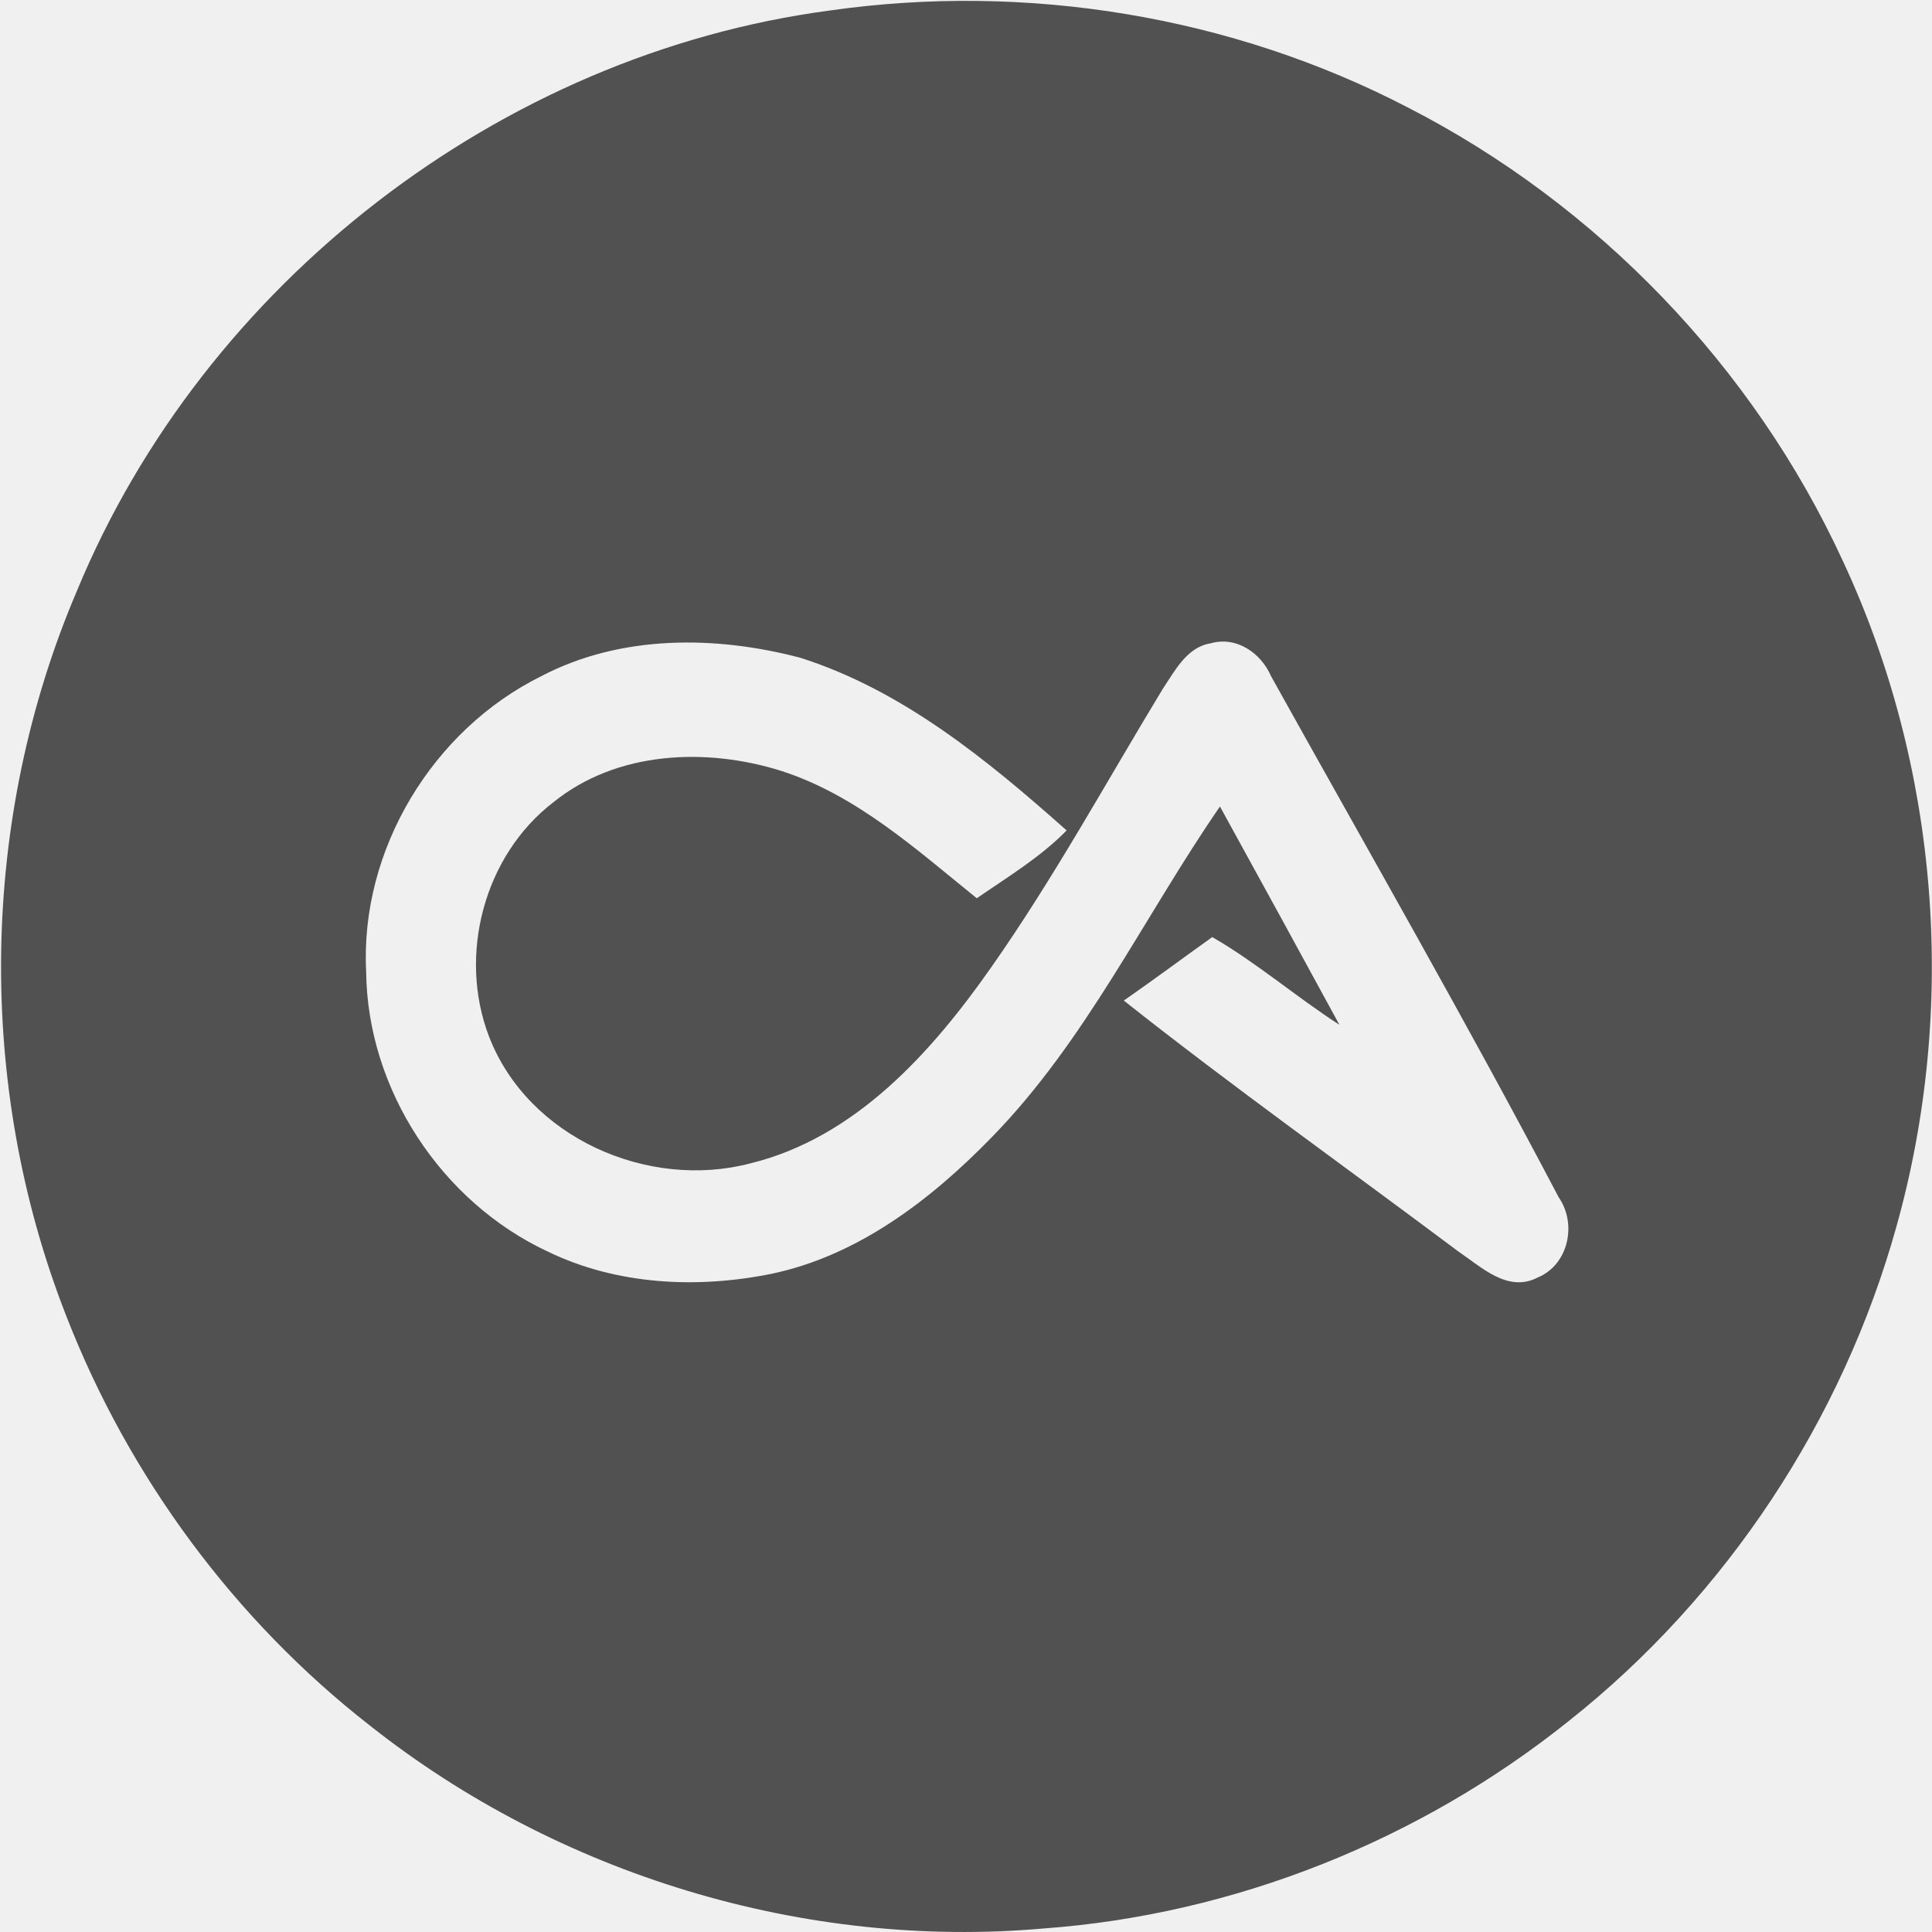
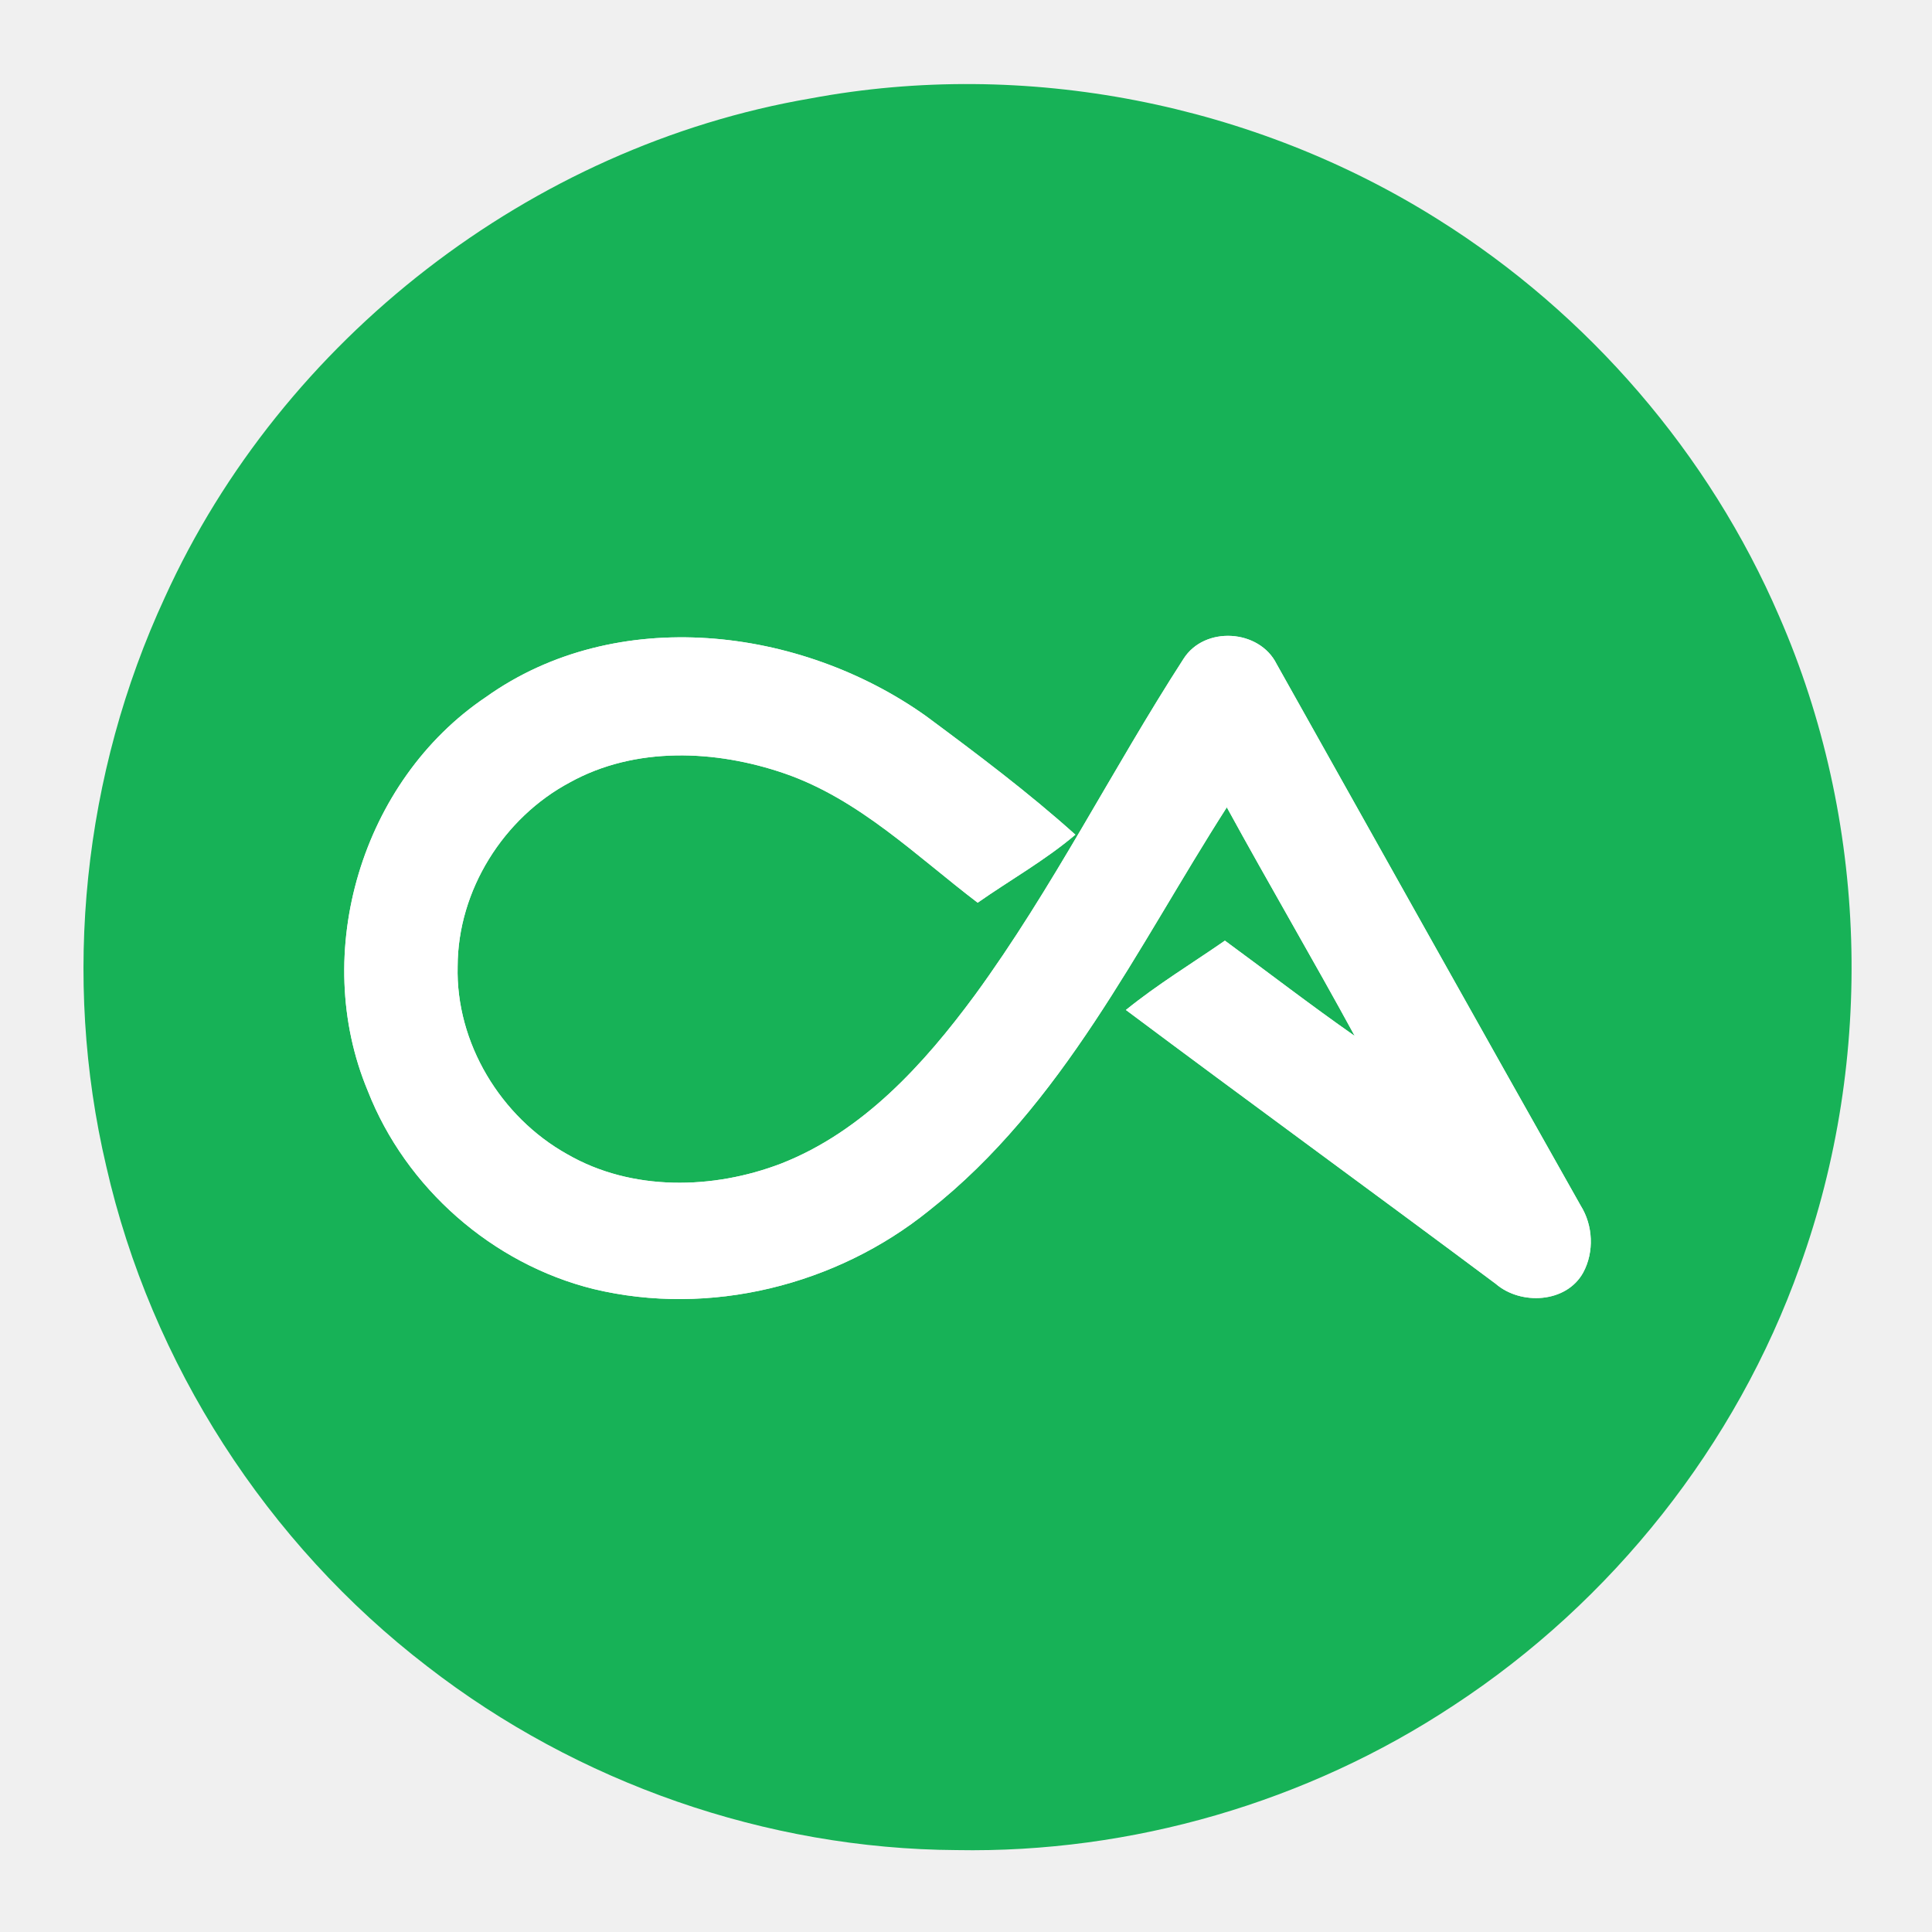
- <svg xmlns="http://www.w3.org/2000/svg" t="1619926764462" class="icon" viewBox="0 0 1024 1024" version="1.1" p-id="1861" width="200" height="200">
-   <defs>
-     <style type="text/css" />
-   </defs>
-   <path d="M439.855 5.564c104.202-14.864 212.929 2.842 306.39 51.43 100.54 51.55 183.03 137.404 230.343 239.976 51.143 109.312 61.127 236.962 28.557 353.123-28.557 102.63-90.149 195.918-173.683 262.092-79.005 63.274-177.225 102.572-278.293 109.944-126.898 11.207-257.217-28.5-357.063-107.504-71.926-56.08-127.948-132.18-160.972-217.109-48.013-122.425-45.923-263.544 5.689-384.465C108.157 150.225 265.07 28.724 439.85 5.564zM286.939 358.358C229.251 386.868 190.736 450.487 194.074 515.098c0.648 62.417 39.905 121.94 96.157 148.203 36.665 17.826 79.266 19.827 118.721 11.833 45.887-9.634 84.501-39.293 116.584-72.255 50.072-51.226 80.765-116.992 121.067-175.412a29169.058 29169.058 0 0 1 63.321 115.696c-22.962-14.785-43.687-32.81-67.406-46.488-15.642 11.18-31.086 22.669-46.879 33.651 57.992 45.892 118.324 88.785 177.512 133.125 12.11 8.187 26.008 21.77 41.702 13.73 16.441-6.687 21.128-28.411 11.311-42.543-48.927-93.127-101.339-184.351-152.503-276.281-5.282-12.236-18.338-21.321-31.99-17.377-12.601 1.996-18.928 14.529-25.36 24.116-29.989 49.434-57.741 100.321-91.021 147.707-31.64 45.14-72.046 90.227-127.598 103.811-54.204 14.232-117.729-13.584-138.449-67.109-16.645-43.196-2.743-96.078 34.121-124.338 33.583-27.167 81.011-29.111 120.869-16.525 39.863 12.878 71.497 41.639 103.481 67.459 16.342-11.285 33.63-21.671 47.632-35.955-42.005-37.303-86.888-74.25-141.197-91.528-44.988-11.833-95.112-12.278-137.211 9.738z" fill="#515151" p-id="1862" />
+ <svg xmlns="http://www.w3.org/2000/svg" t="1677641394628" class="icon" viewBox="0 0 1024 1024" version="1.1" p-id="56470" width="200" height="200">
+   <path d="M429.653 52.16c113.813-21.28 235.093 2.667 332.907 64.373 79.36 49.813 143.36 123.947 180.427 210.08 47.147 107.893 50.933 233.867 10.987 344.587-33.707 94.88-99.52 177.76-183.68 232.8-77.44 51.2-170.56 78.293-263.36 76.587-100.8-0.587-200.8-35.627-280.373-97.28-85.067-65.28-146.453-160.533-170.24-265.12-23.627-100.32-12.213-208.107 31.04-301.547C149.493 179.787 281.44 77.547 429.653 52.16m-172.16 317.333c-65.76 44.267-93.12 135.573-62.56 208.693 20.107 51.413 66.027 91.733 119.627 105.013 61.547 14.827 128.747-1.92 177.813-41.547 70.987-55.893 110.187-139.307 157.867-213.76 22.187 40.587 45.653 80.533 67.787 121.173-23.36-16.32-45.867-33.707-68.8-50.507-17.547 12.16-35.84 23.253-52.48 36.747 65.12 48.693 130.88 96.533 196.053 145.173 13.227 11.413 37.44 10.24 46.347-6.027 5.867-10.88 5.227-24.96-1.333-35.413-53.92-95.573-107.467-191.36-161.173-287.093-9.173-18.507-38.24-20.267-49.333-2.773-37.973 58.773-69.333 121.76-110.667 178.347-26.987 36.587-59.307 72.213-102.56 89.173-36.107 13.867-79.2 14.827-113.387-4.907-35.307-19.68-59.2-59.04-58.133-99.68 0.107-40.213 24.267-78.667 59.52-97.44 34.667-19.2 77.28-17.28 113.813-4.693 39.467 13.653 69.707 43.68 102.293 68.48 17.227-12.053 35.84-22.507 51.787-36.053-24.907-22.4-52.213-42.88-79.253-62.933-66.72-47.413-164.213-59.2-233.227-9.973z" fill="#17B257" p-id="56471" />
+   <path d="M257.493 369.493c69.013-49.227 166.507-37.44 233.227 9.973 27.04 20.053 54.347 40.533 79.253 62.933-15.947 13.547-34.56 24-51.787 36.053-32.587-24.8-62.827-54.827-102.293-68.48-36.533-12.587-79.147-14.507-113.813 4.693-35.253 18.773-59.413 57.227-59.52 97.44-1.067 40.64 22.827 80 58.133 99.68 34.187 19.733 77.28 18.773 113.387 4.907 43.253-16.96 75.573-52.587 102.56-89.173 41.333-56.587 72.693-119.573 110.667-178.347 11.093-17.493 40.16-15.733 49.333 2.773 53.707 95.733 107.253 191.52 161.173 287.093 6.56 10.453 7.2 24.533 1.333 35.413-8.907 16.267-33.12 17.44-46.347 6.027-65.173-48.64-130.933-96.48-196.053-145.173 16.64-13.493 34.933-24.587 52.48-36.747 22.933 16.8 45.44 34.187 68.8 50.507-22.133-40.64-45.6-80.587-67.787-121.173-47.68 74.453-86.88 157.867-157.867 213.76-49.067 39.627-116.267 56.373-177.813 41.547-53.6-13.28-99.52-53.6-119.627-105.013-30.56-73.12-3.2-164.427 62.56-208.693z" fill="#FFFFFF" p-id="56472" />
</svg>
